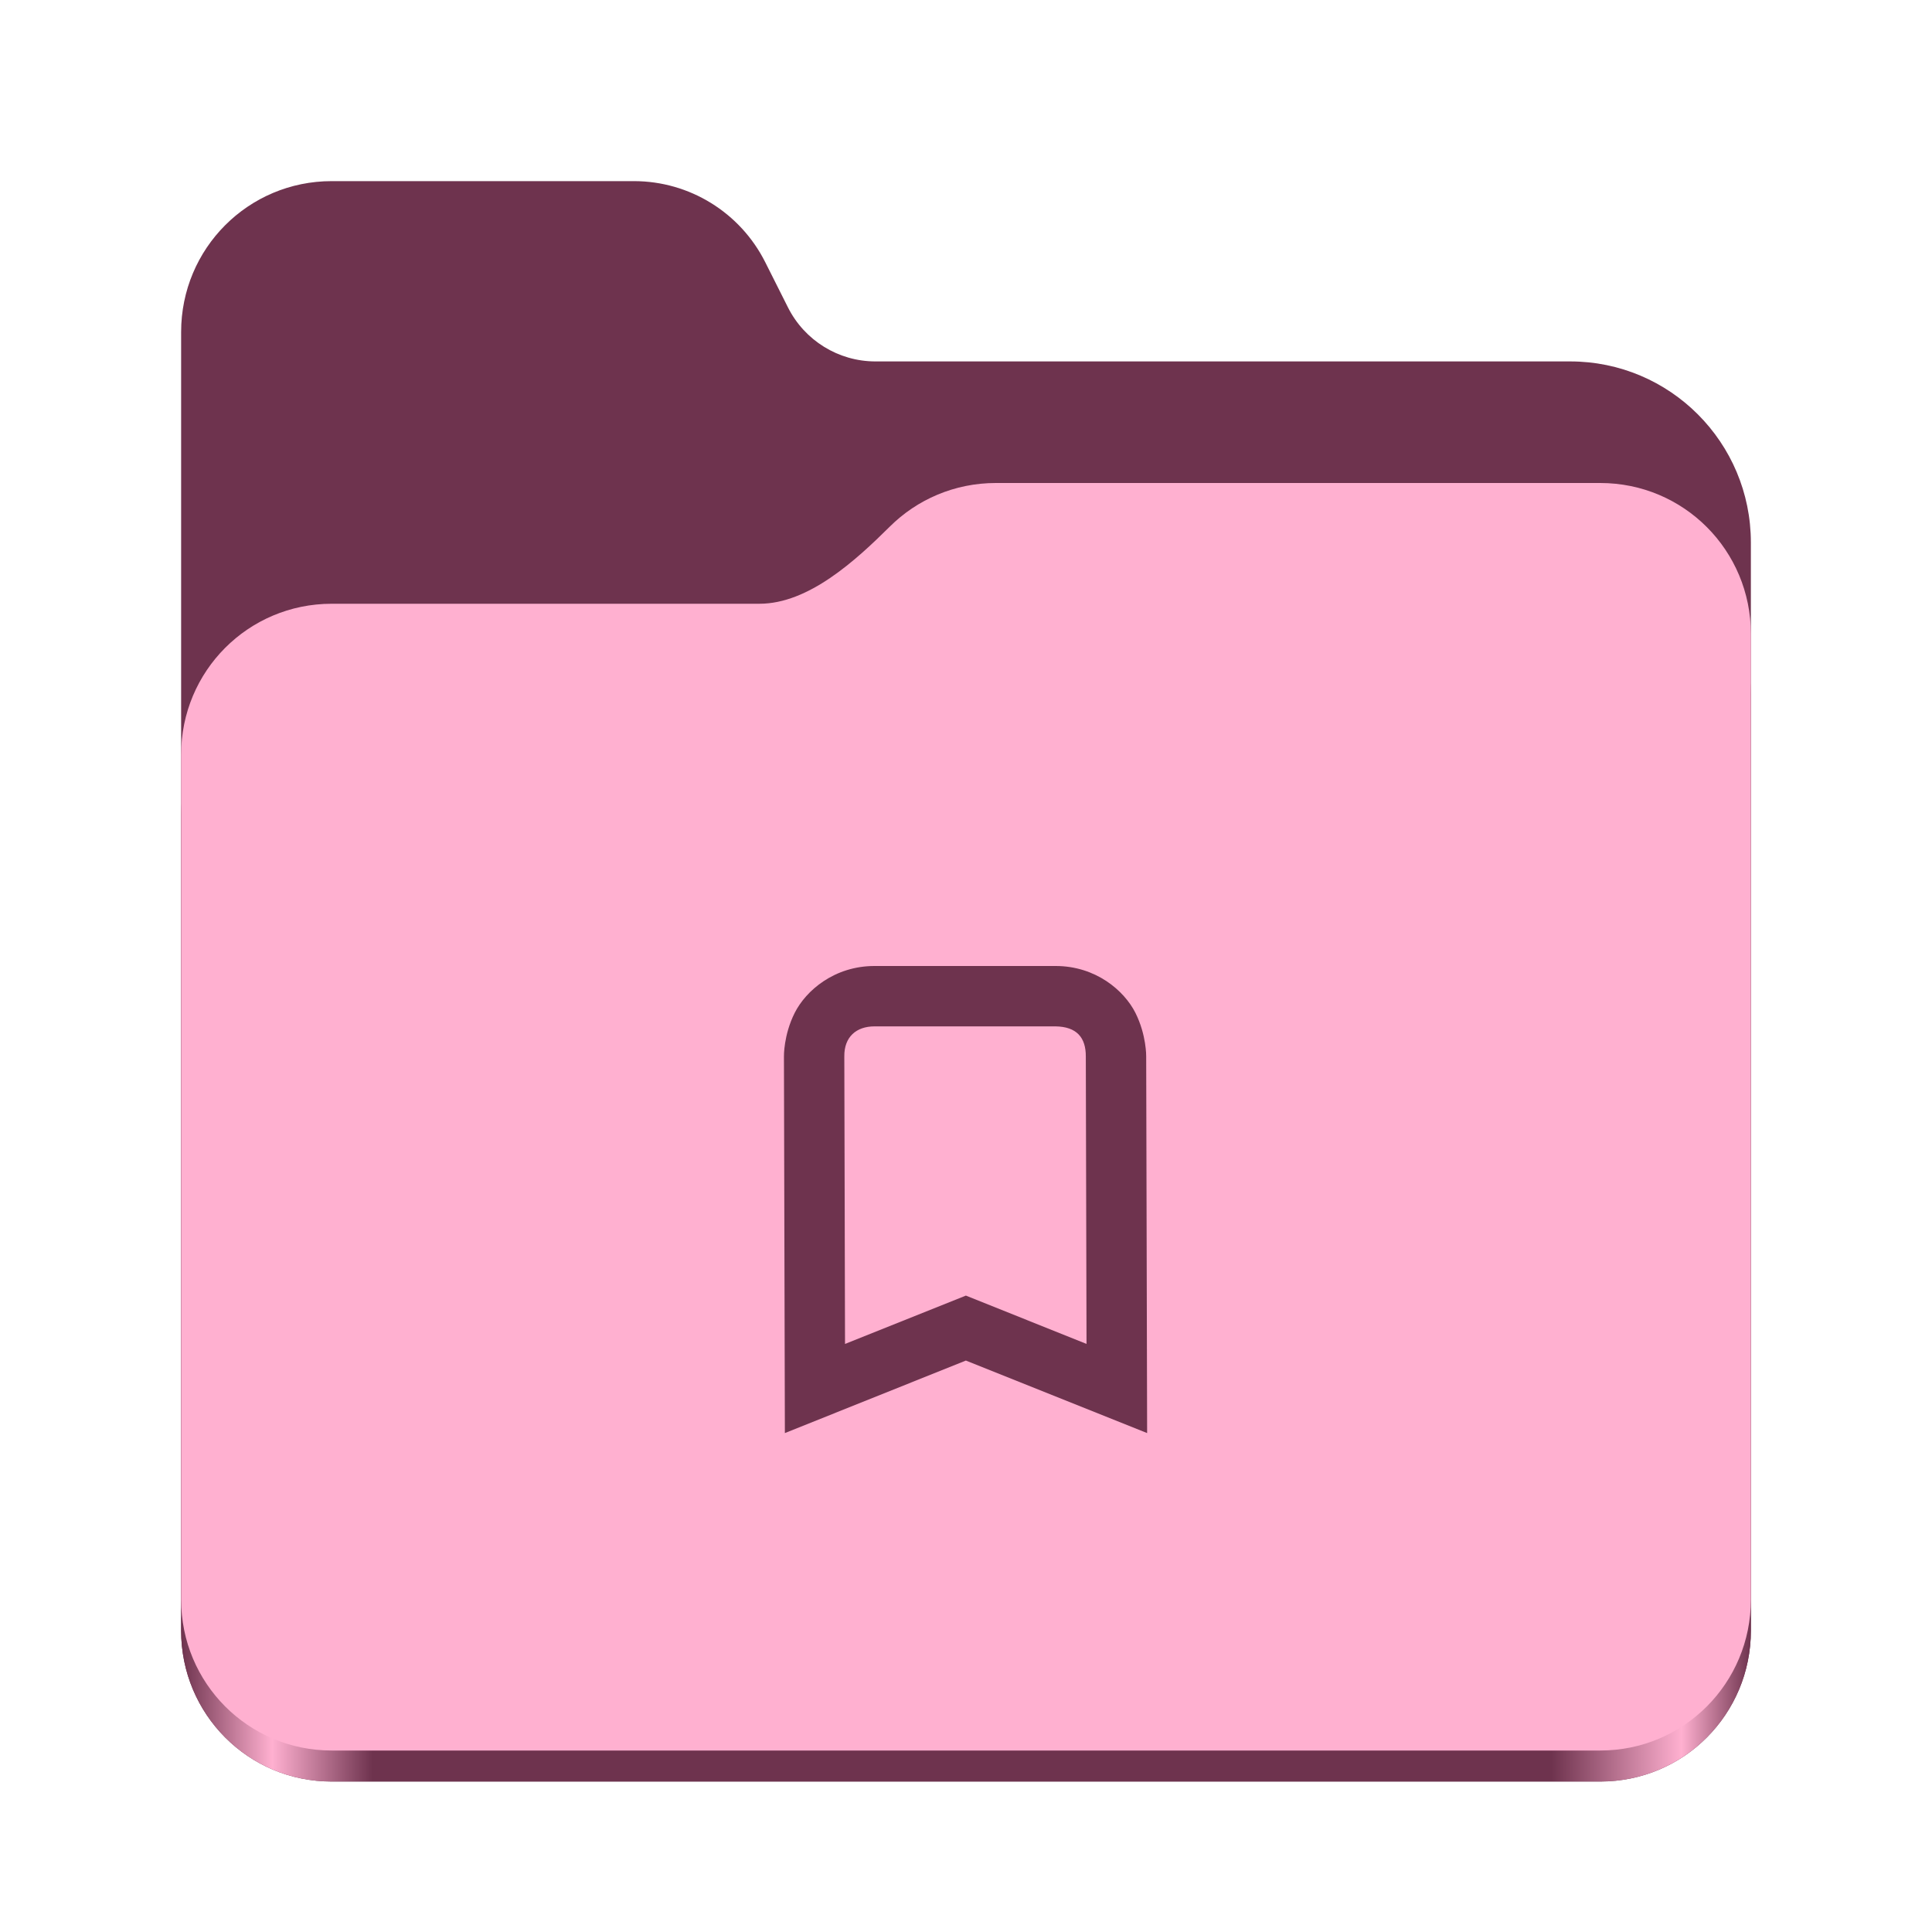
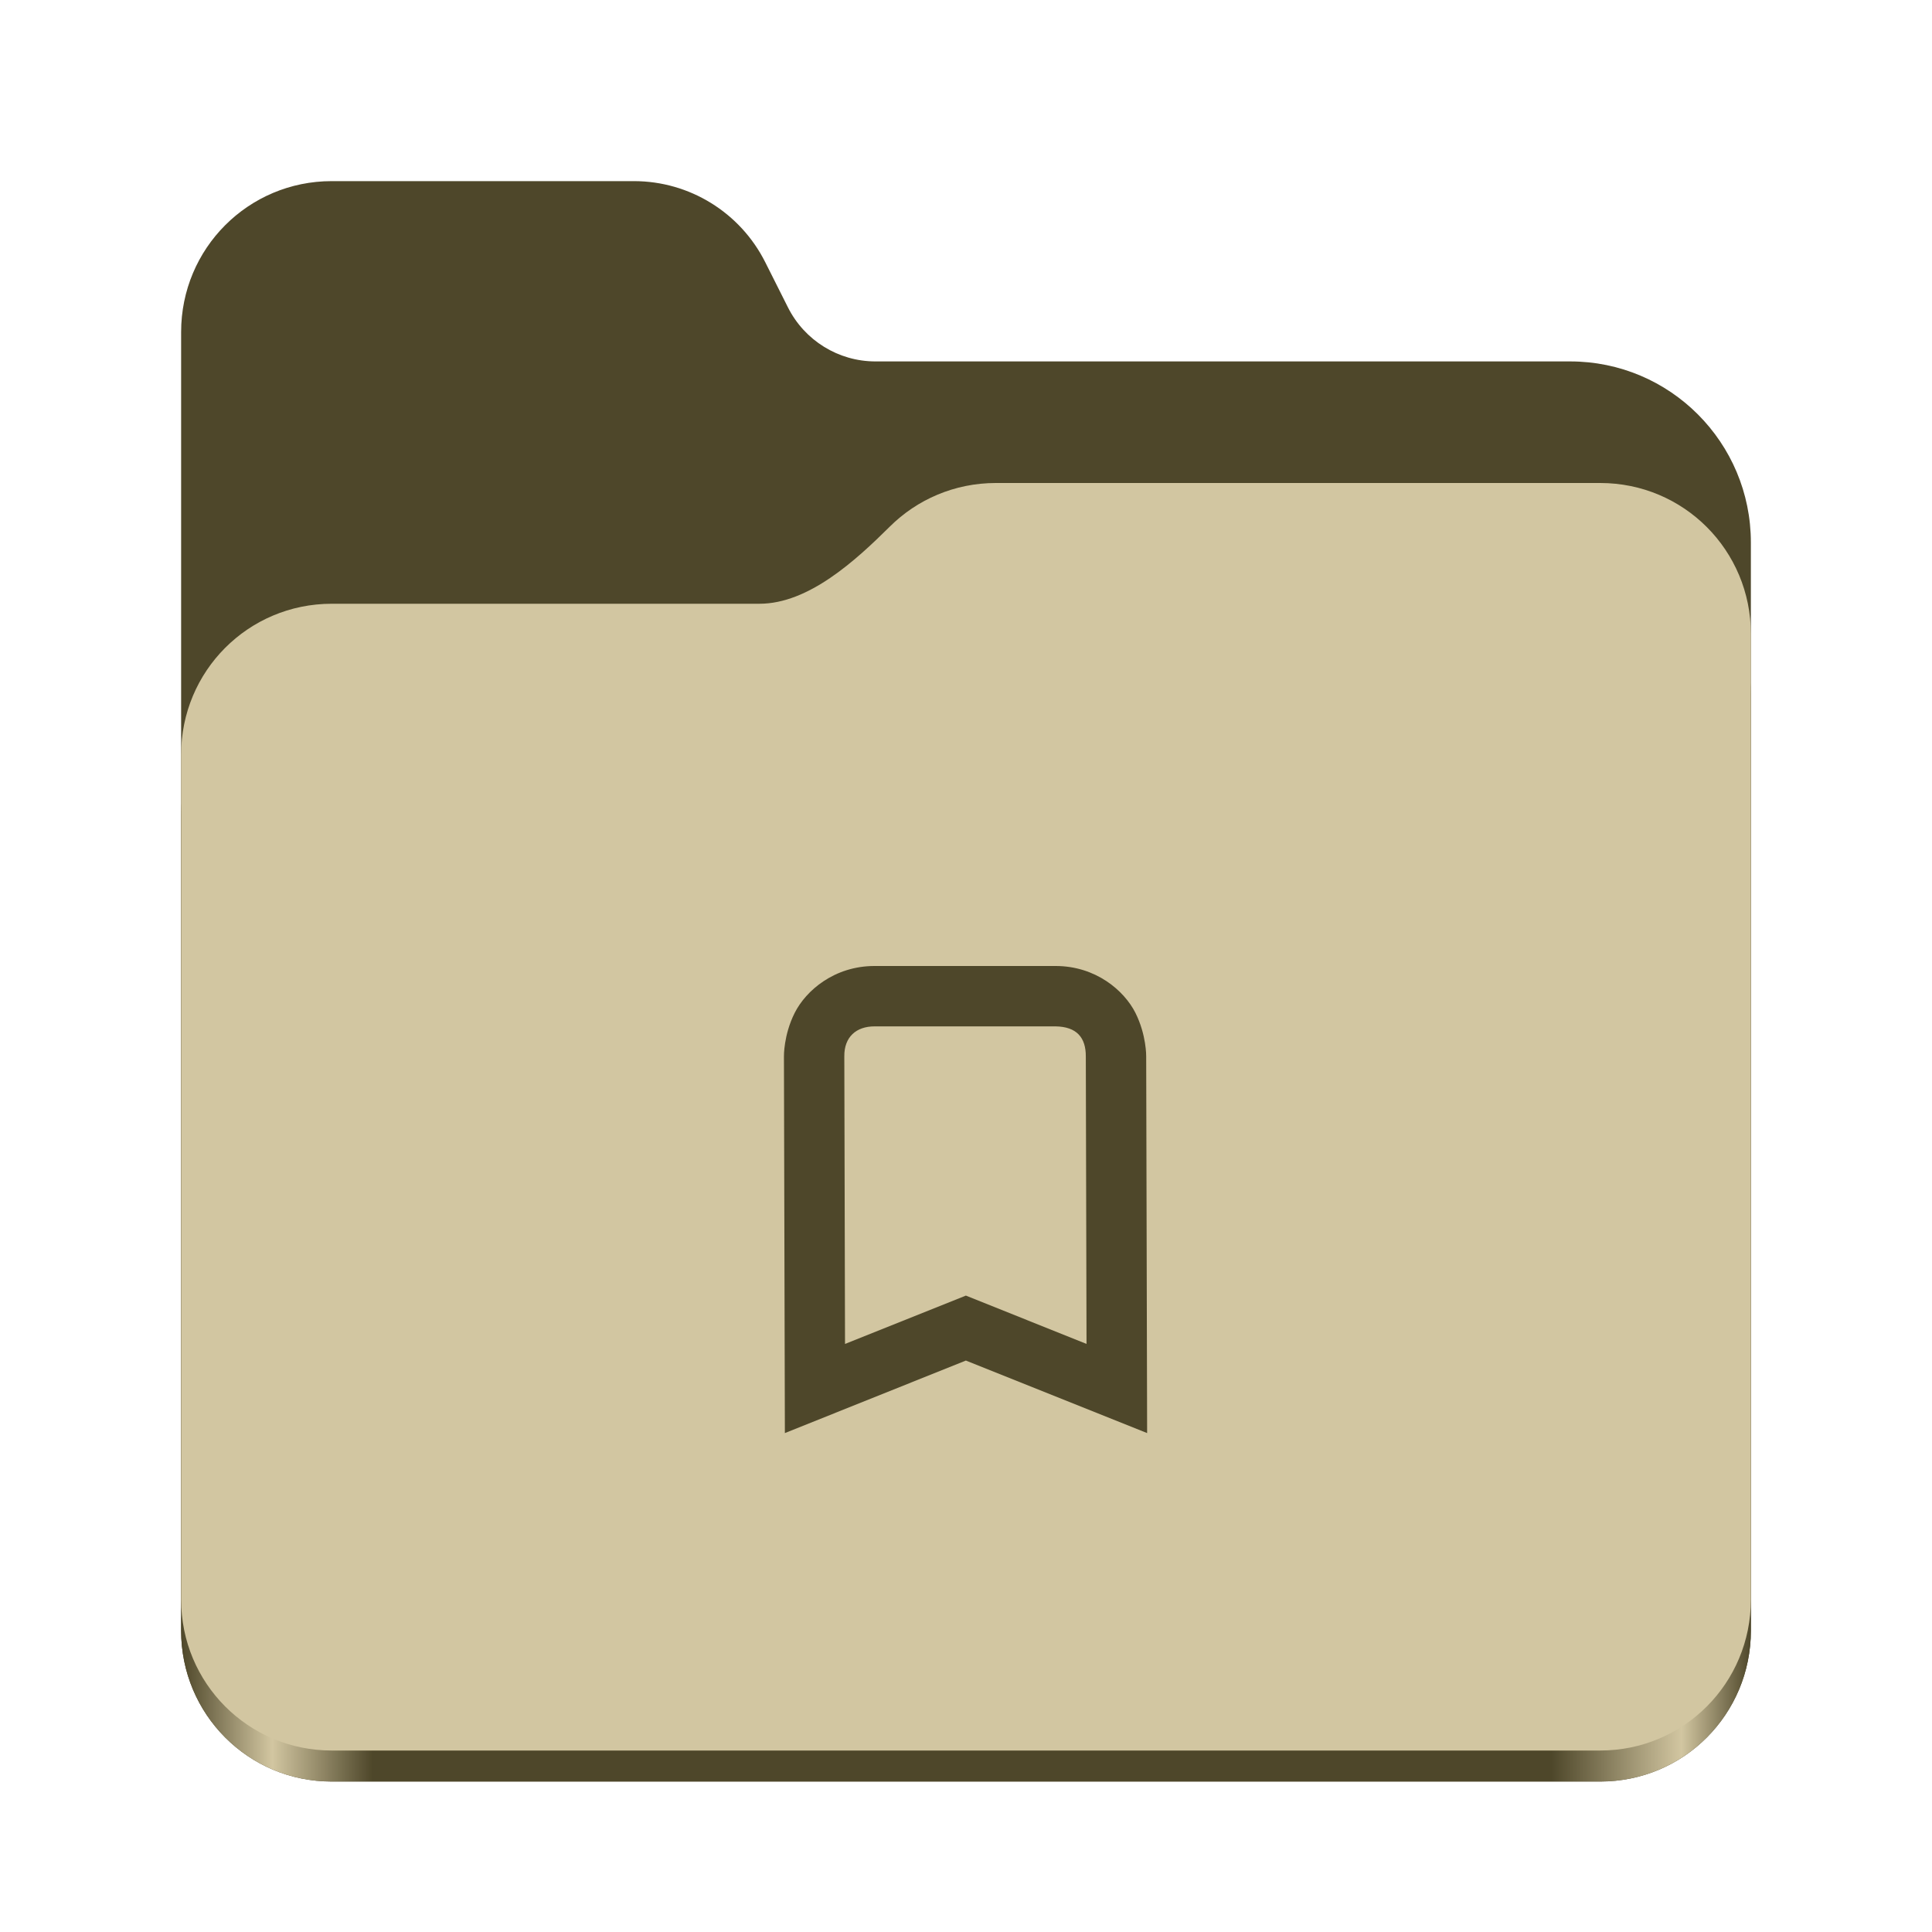
<svg xmlns="http://www.w3.org/2000/svg" height="128px" viewBox="0 0 128 128" width="128px">
  <linearGradient id="a" gradientTransform="matrix(0.45451 0 0 0.455522 -1210.292 616.1726)" gradientUnits="userSpaceOnUse" x1="2689.252" x2="2918.07" y1="-1106.803" y2="-1106.803">
-     <stop offset="0" stop-color="#6e334e" />
-     <stop offset="0.058" stop-color="#ffb0d0" />
-     <stop offset="0.122" stop-color="#6e334e" />
-     <stop offset="0.873" stop-color="#6e334e" />
-     <stop offset="0.956" stop-color="#ffb0d0" />
-     <stop offset="1" stop-color="#6e334e" />
+     <stop offset="0" stop-color="#4e472a" />
+     <stop offset="0.058" stop-color="#d2c6a1" />
+     <stop offset="0.122" stop-color="#4e472a" />
+     <stop offset="0.873" stop-color="#4e472a" />
+     <stop offset="0.956" stop-color="#d2c6a1" />
+     <stop offset="1" stop-color="#4e472a" />
  </linearGradient>
-   <path d="m 21.977 12 c -5.527 0 -9.977 4.461 -9.977 10 v 86.031 c 0 5.543 4.449 10 9.977 10 h 84.043 c 5.531 0 9.98 -4.457 9.98 -10 v -72.086 c 0 -6.629 -5.359 -12 -11.973 -12 h -46.027 c -2.453 0 -4.695 -1.387 -5.797 -3.582 l -1.504 -2.992 c -1.656 -3.293 -5.02 -5.371 -8.699 -5.371 z m 0 0" fill="#6e334e" />
+   <path d="m 21.977 12 c -5.527 0 -9.977 4.461 -9.977 10 v 86.031 c 0 5.543 4.449 10 9.977 10 h 84.043 c 5.531 0 9.98 -4.457 9.98 -10 v -72.086 c 0 -6.629 -5.359 -12 -11.973 -12 h -46.027 c -2.453 0 -4.695 -1.387 -5.797 -3.582 l -1.504 -2.992 c -1.656 -3.293 -5.02 -5.371 -8.699 -5.371 z m 0 0" fill="#4e472a" />
  <path d="m 65.977 36 c -2.746 0 -5.227 1.102 -7.027 2.891 c -2.273 2.254 -5.383 5.109 -8.633 5.109 h -28.34 c -5.527 0 -9.977 4.461 -9.977 10 v 54.031 c 0 5.543 4.449 10 9.977 10 h 84.043 c 5.531 0 9.98 -4.457 9.98 -10 v -62.031 c 0 -5.539 -4.449 -10 -9.98 -10 z m 0 0" fill="url(#a)" />
-   <path d="m 65.977 32 c -2.746 0 -5.227 1.102 -7.027 2.891 c -2.273 2.254 -5.383 5.109 -8.633 5.109 h -28.34 c -5.527 0 -9.977 4.461 -9.977 10 v 55.977 c 0 5.539 4.449 10 9.977 10 h 84.043 c 5.531 0 9.98 -4.461 9.98 -10 v -63.977 c 0 -5.539 -4.449 -10 -9.98 -10 z m 0 0" fill="#ffb0d0" />
-   <path d="m 57.938 64 c -2.664 0 -4.547 1.633 -5.289 3.109 c -0.742 1.477 -0.711 2.891 -0.711 2.891 l 0.062 24.945 l 11.992 -4.805 l 12.008 4.805 l -0.062 -24.953 c 0 -0.008 0.023 -1.414 -0.711 -2.883 c -0.742 -1.477 -2.625 -3.109 -5.289 -3.109 z m 0 4 h 12 c 1.391 0.023 2.008 0.734 2 2 l 0.047 19.039 l -7.992 -3.203 l -8.008 3.203 l -0.047 -19.047 c -0.016 -1.297 0.797 -1.992 2 -1.992 z m 0 0" fill="#6e334e" />
+   <path d="m 65.977 32 c -2.746 0 -5.227 1.102 -7.027 2.891 c -2.273 2.254 -5.383 5.109 -8.633 5.109 h -28.34 c -5.527 0 -9.977 4.461 -9.977 10 v 55.977 c 0 5.539 4.449 10 9.977 10 h 84.043 c 5.531 0 9.98 -4.461 9.98 -10 v -63.977 c 0 -5.539 -4.449 -10 -9.98 -10 z m 0 0" fill="#d2c6a1" />
+   <path d="m 57.938 64 c -2.664 0 -4.547 1.633 -5.289 3.109 c -0.742 1.477 -0.711 2.891 -0.711 2.891 l 0.062 24.945 l 11.992 -4.805 l 12.008 4.805 l -0.062 -24.953 c 0 -0.008 0.023 -1.414 -0.711 -2.883 c -0.742 -1.477 -2.625 -3.109 -5.289 -3.109 z m 0 4 h 12 c 1.391 0.023 2.008 0.734 2 2 l 0.047 19.039 l -7.992 -3.203 l -8.008 3.203 l -0.047 -19.047 c -0.016 -1.297 0.797 -1.992 2 -1.992 z m 0 0" fill="#4e472a" />
</svg>
